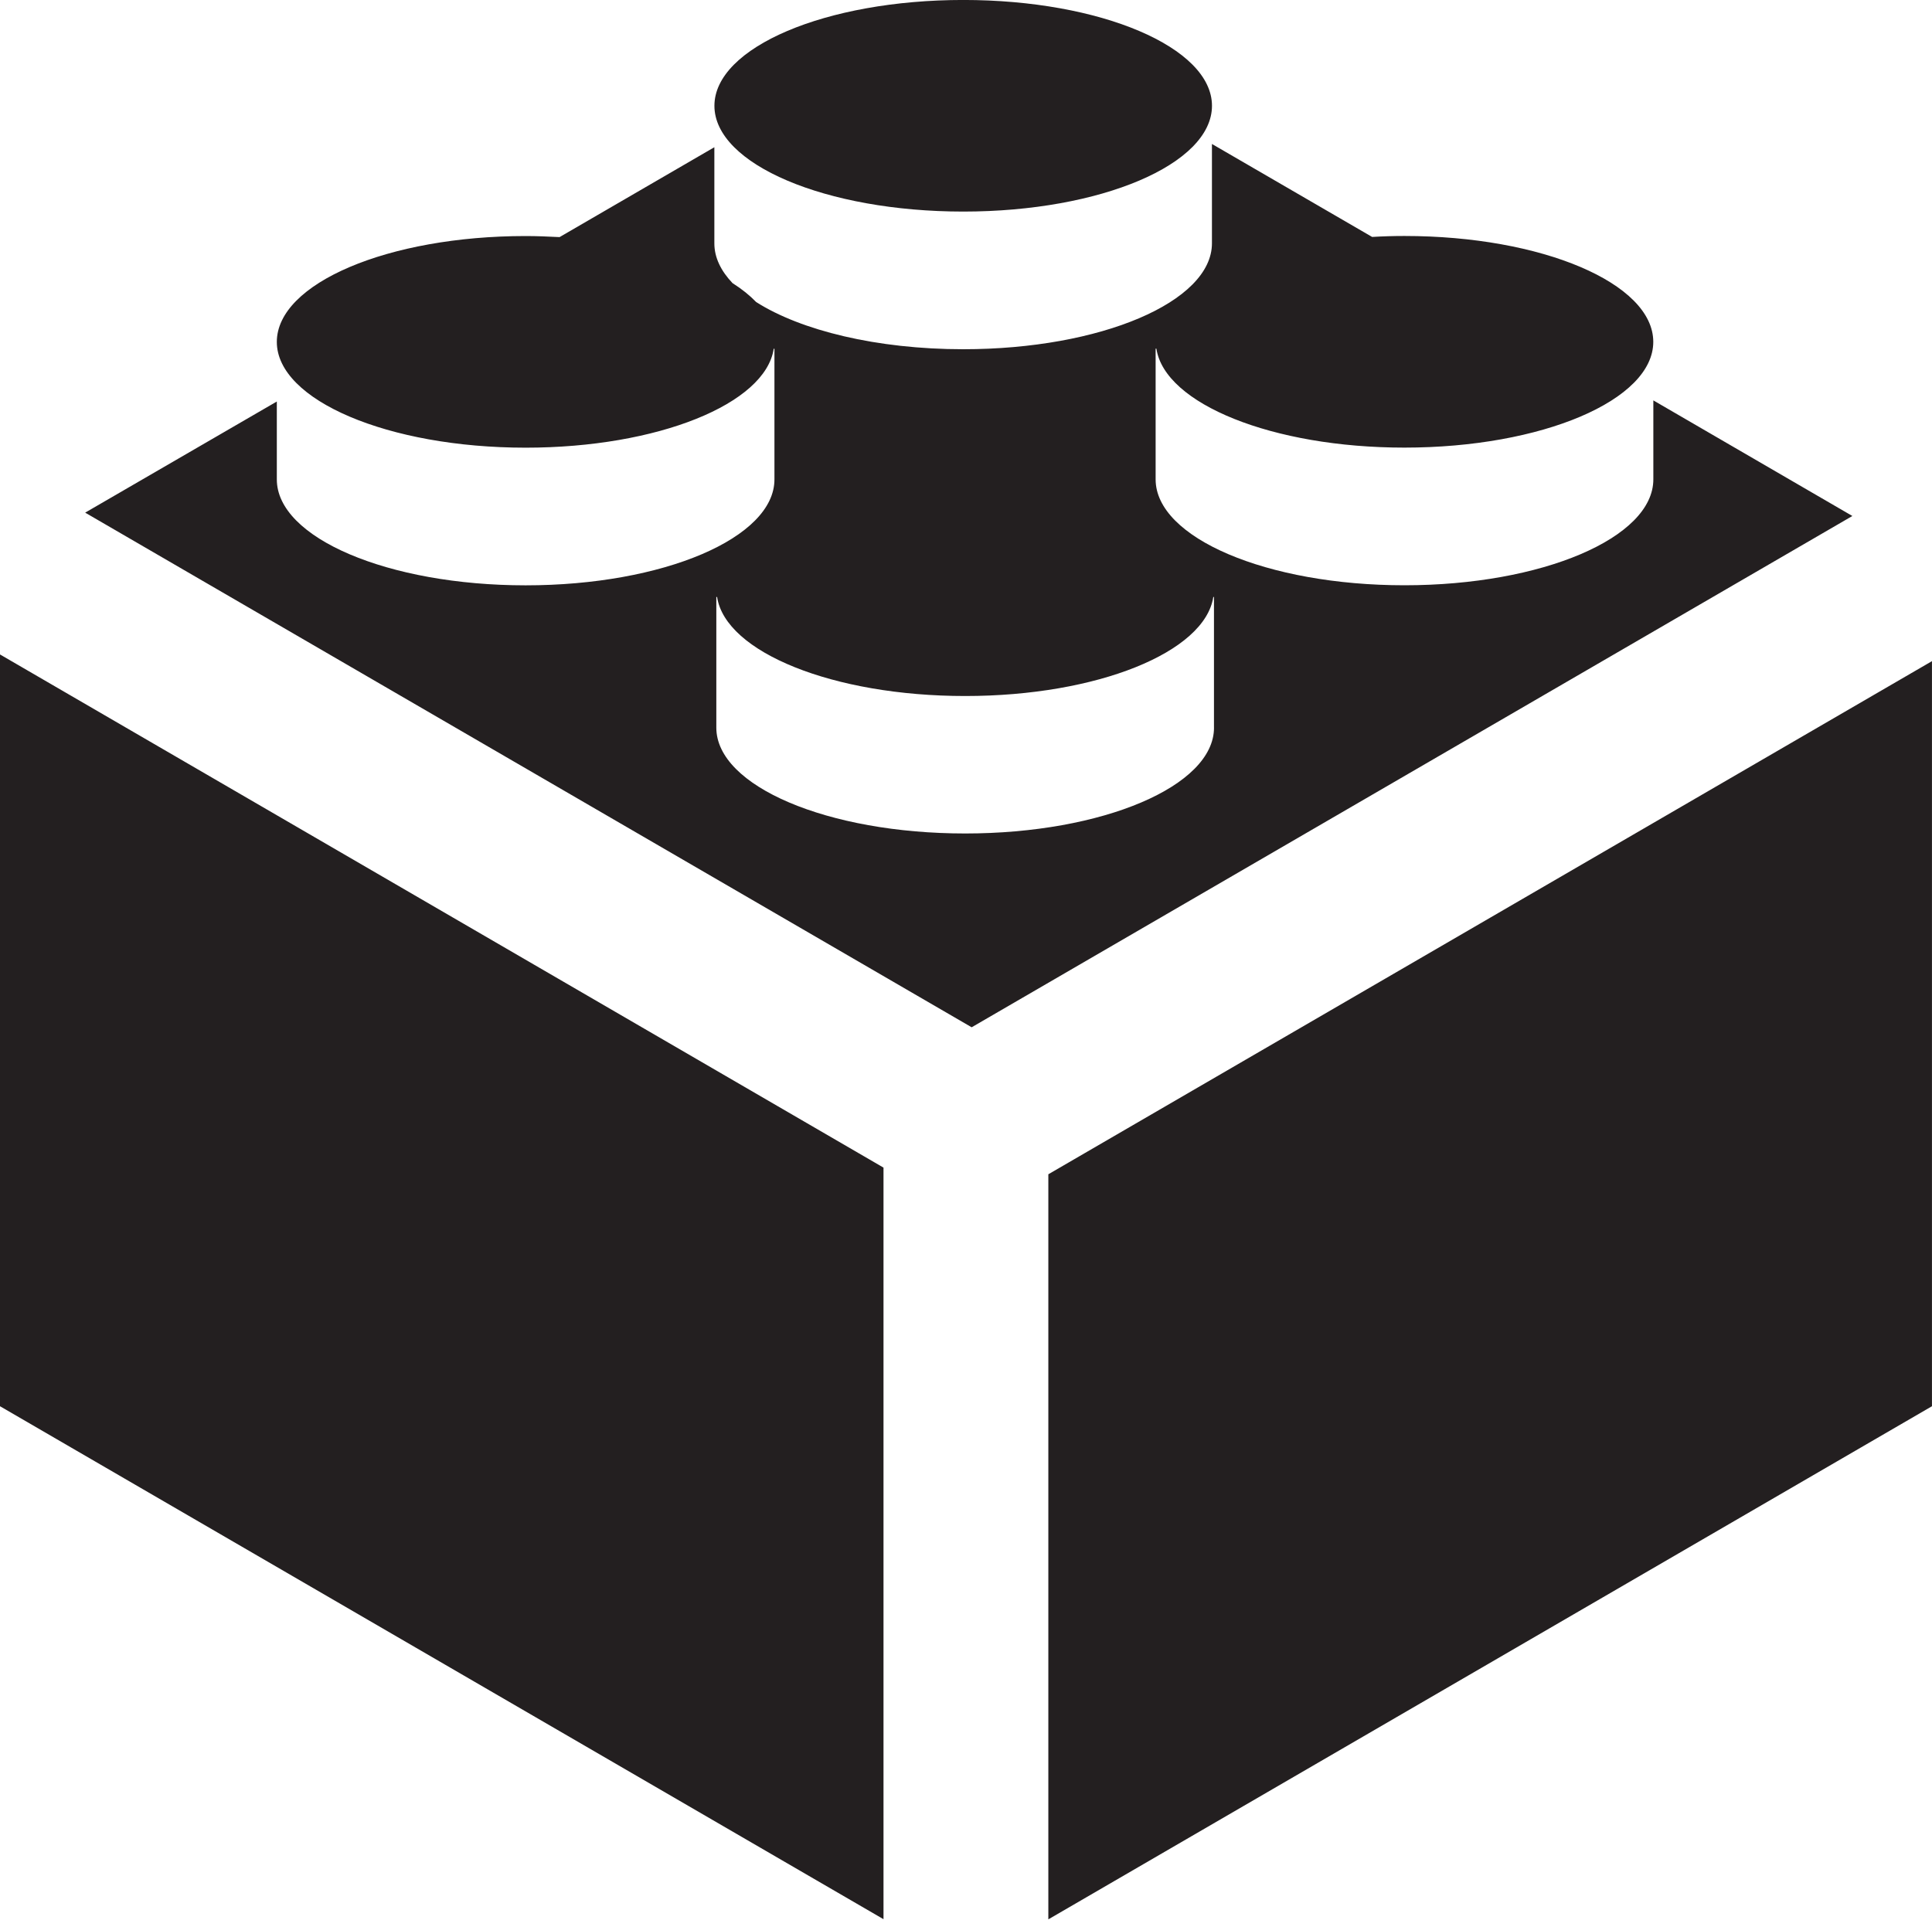
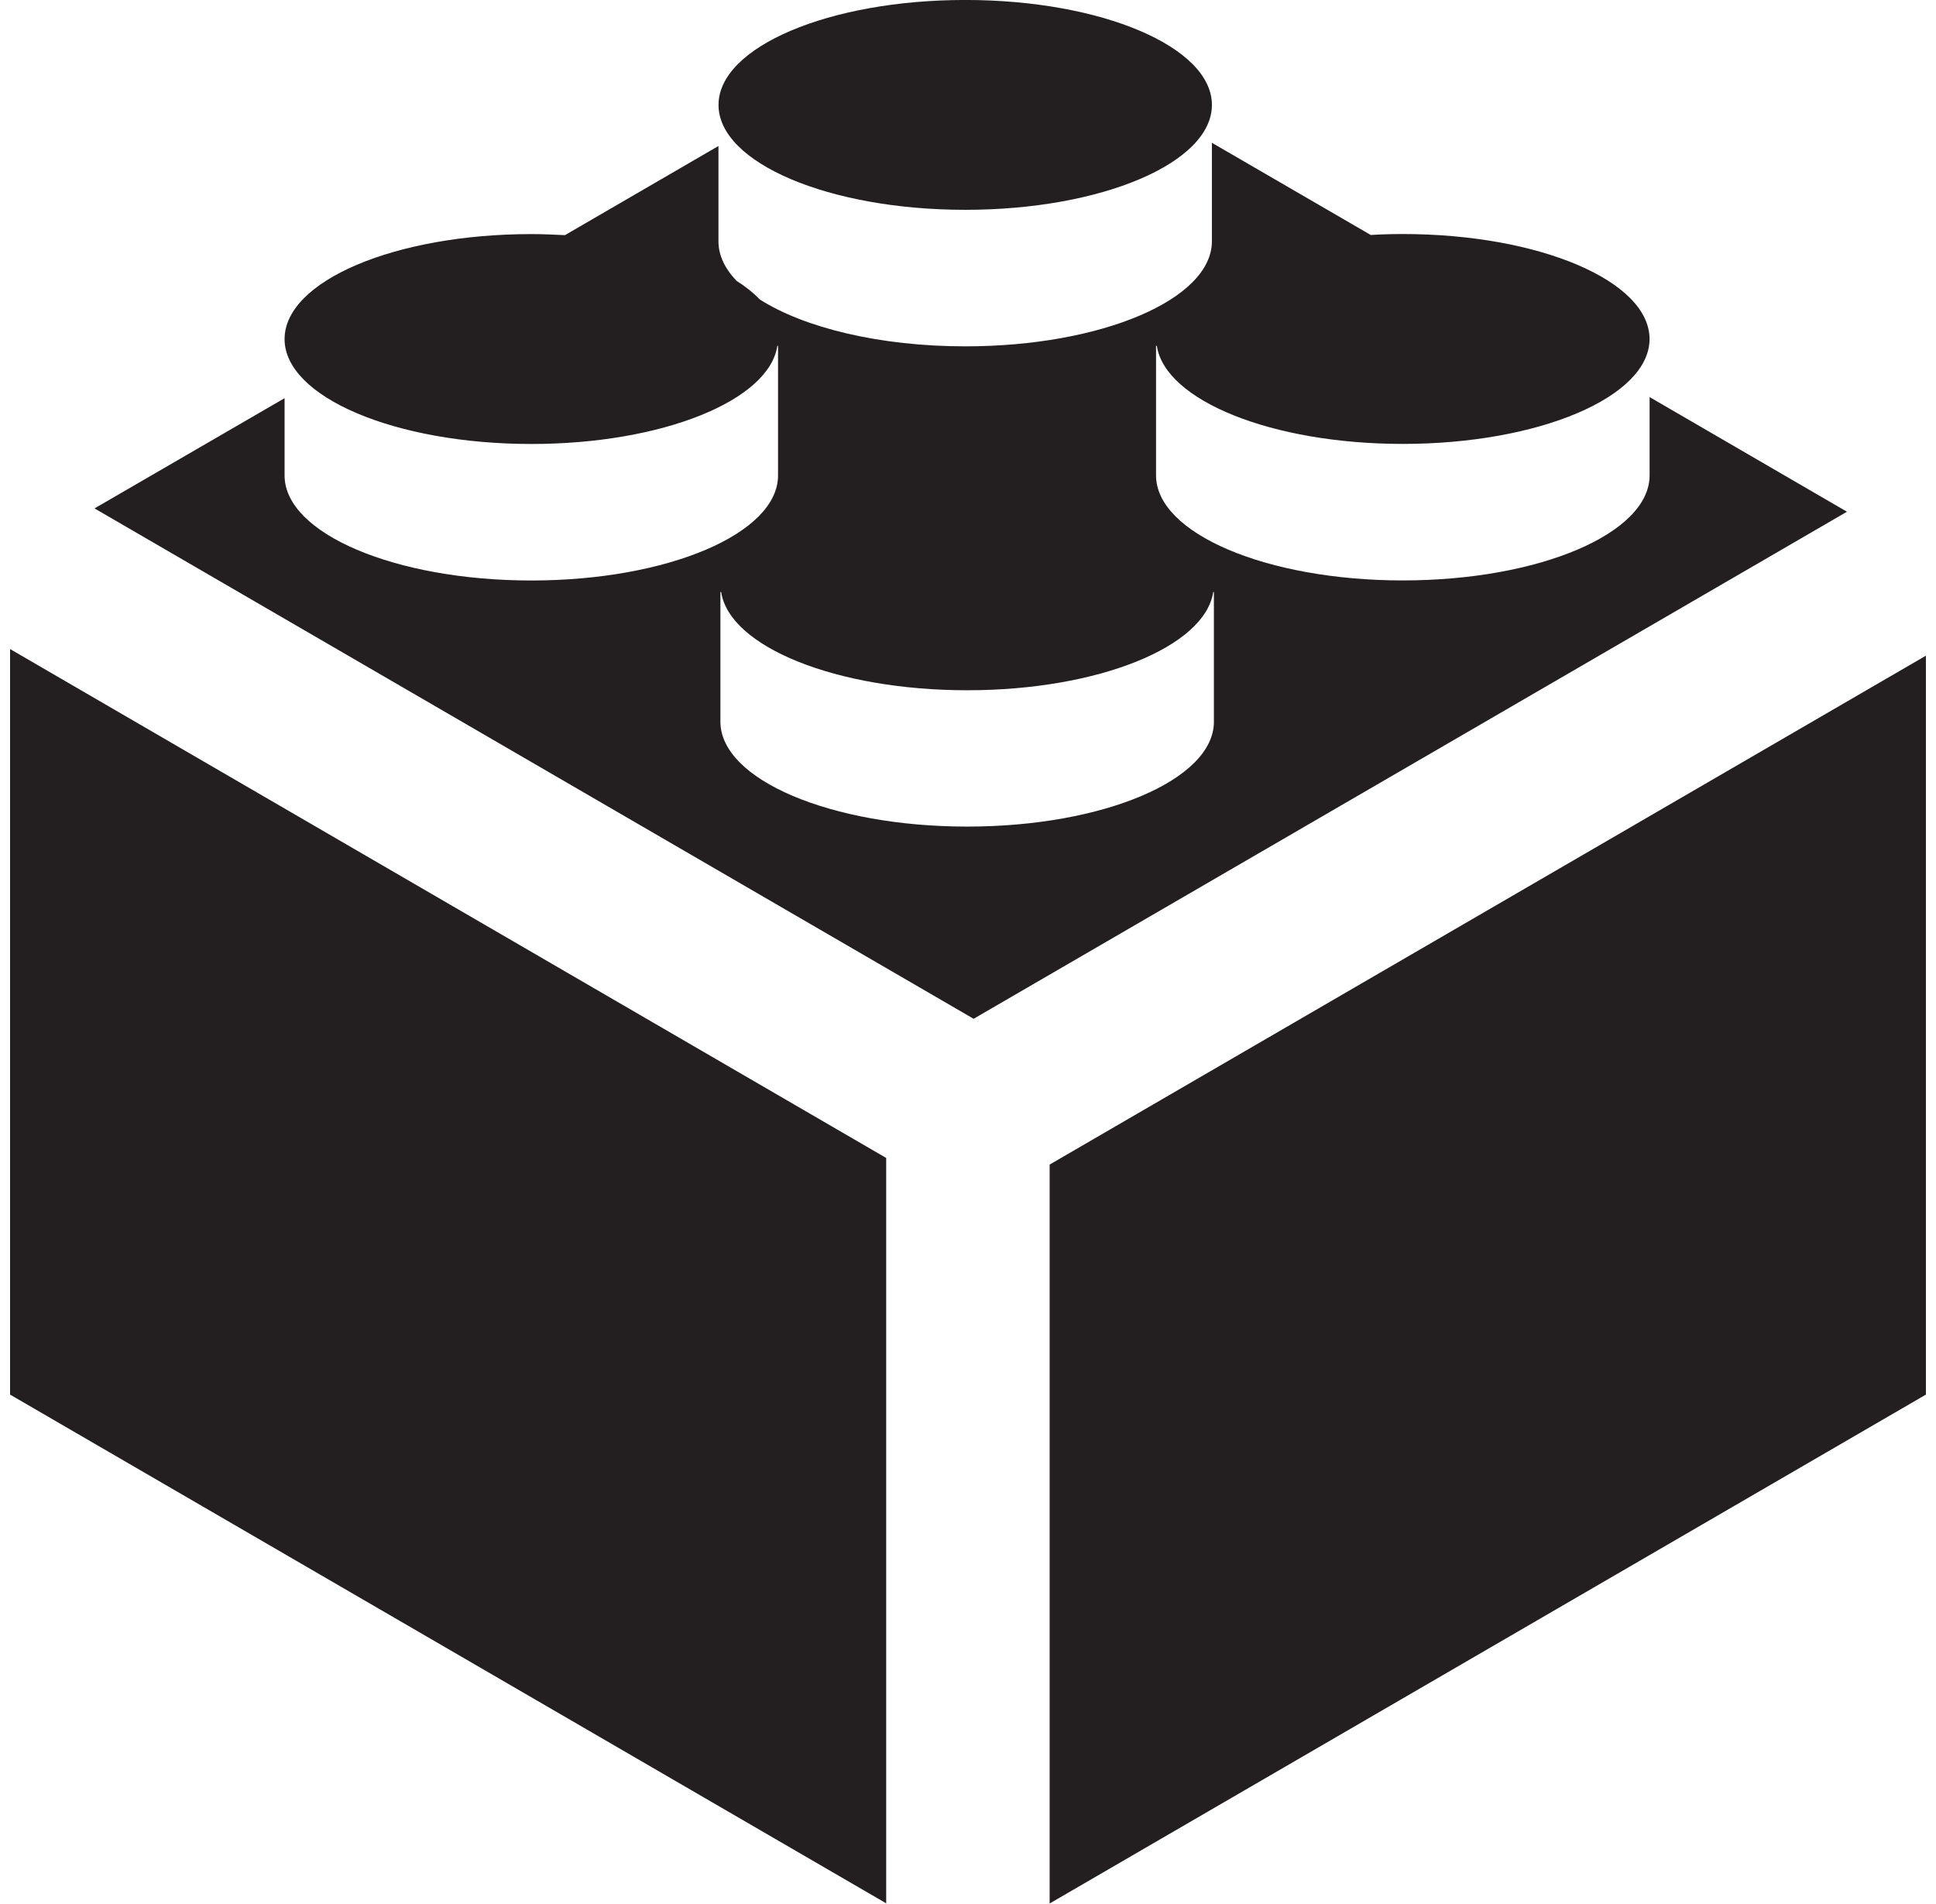
- <svg xmlns="http://www.w3.org/2000/svg" version="1.1" id="Layer_2" x="0px" y="0px" width="60px" height="59.62px" viewBox="226.001 226.19 60 59.62" enable-background="new 226.001 226.19 60 59.62" xml:space="preserve">
+ <svg xmlns="http://www.w3.org/2000/svg" version="1.1" id="Layer_2" width="60" height="59" viewBox="226.001 226.19 60 59.62" enable-background="new 226.001 226.19 60 59.62" xml:space="preserve">
  <path fill="#231F20" d="M226.001,269.871l27.438,15.934v-23.346l-27.438-15.94V269.871z M277.347,238.627v2.453 c0,1.817-3.458,3.29-7.73,3.29c-4.266,0-7.727-1.473-7.727-3.29v-4.059h0.024c0.26,1.714,3.604,3.073,7.702,3.073 c4.272,0,7.729-1.474,7.729-3.285c0-1.819-3.457-3.289-7.729-3.289c-0.339,0-0.675,0.01-1.002,0.03l-4.975-2.888v3.086 c0,1.817-3.454,3.29-7.723,3.29c-2.683,0-5.045-0.583-6.433-1.467c-0.196-0.203-0.439-0.401-0.732-0.586 c-0.363-0.381-0.565-0.797-0.565-1.236v-2.986l-4.807,2.792c-0.347-0.017-0.696-0.033-1.054-0.033c-4.267,0-7.727,1.469-7.727,3.289 c0,1.811,3.46,3.285,7.727,3.285c4.099,0,7.446-1.358,7.705-3.073h0.022v4.059c0,1.817-3.455,3.29-7.727,3.29 c-4.267,0-7.727-1.473-7.727-3.29v-2.42l-5.952,3.452l27.531,15.986l27.351-15.882L277.347,238.627z M263.703,248.793 c0,1.817-3.46,3.287-7.727,3.287c-4.269,0-7.729-1.47-7.729-3.287v-4.059h0.024c0.26,1.715,3.603,3.076,7.705,3.076 c4.101,0,7.443-1.361,7.705-3.076h0.021V248.793L263.703,248.793z M258.558,262.666v23.144L286,269.871v-23.144L258.558,262.666z  M255.917,232.762c4.269,0,7.723-1.47,7.723-3.286c0-1.814-3.454-3.287-7.723-3.287c-4.27,0-7.729,1.472-7.729,3.287 C248.187,231.292,251.647,232.762,255.917,232.762" />
</svg>
